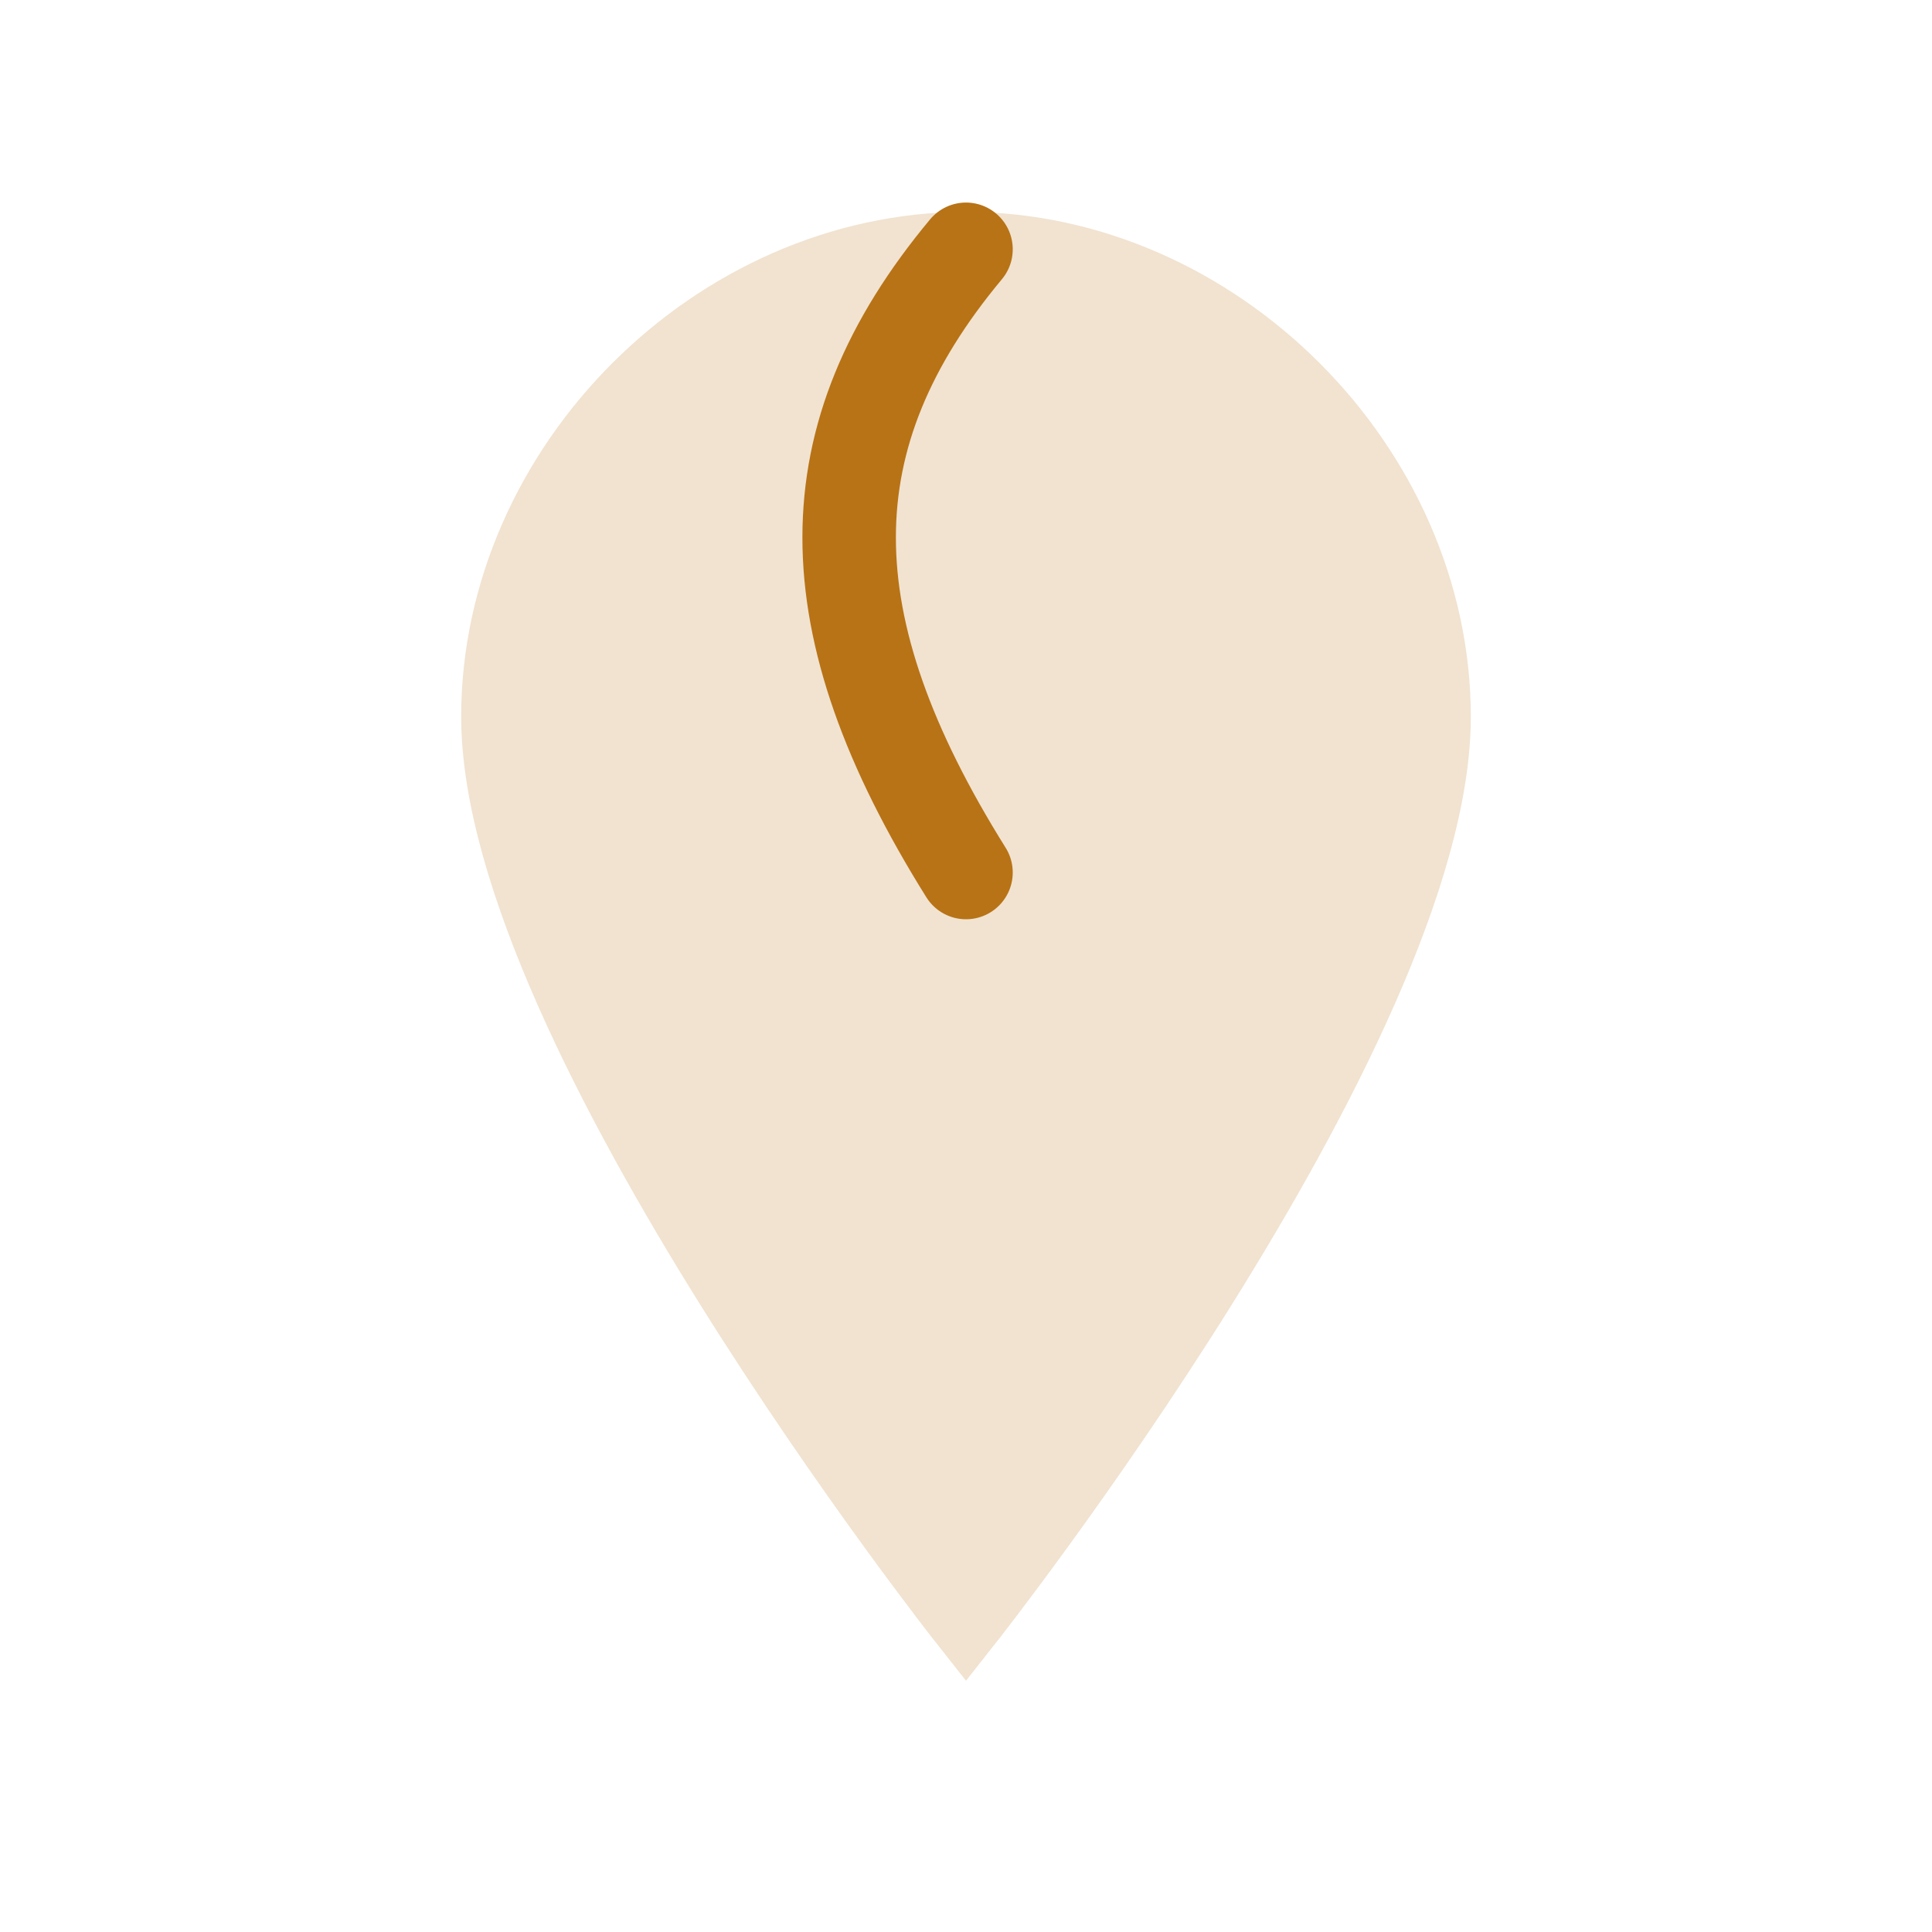
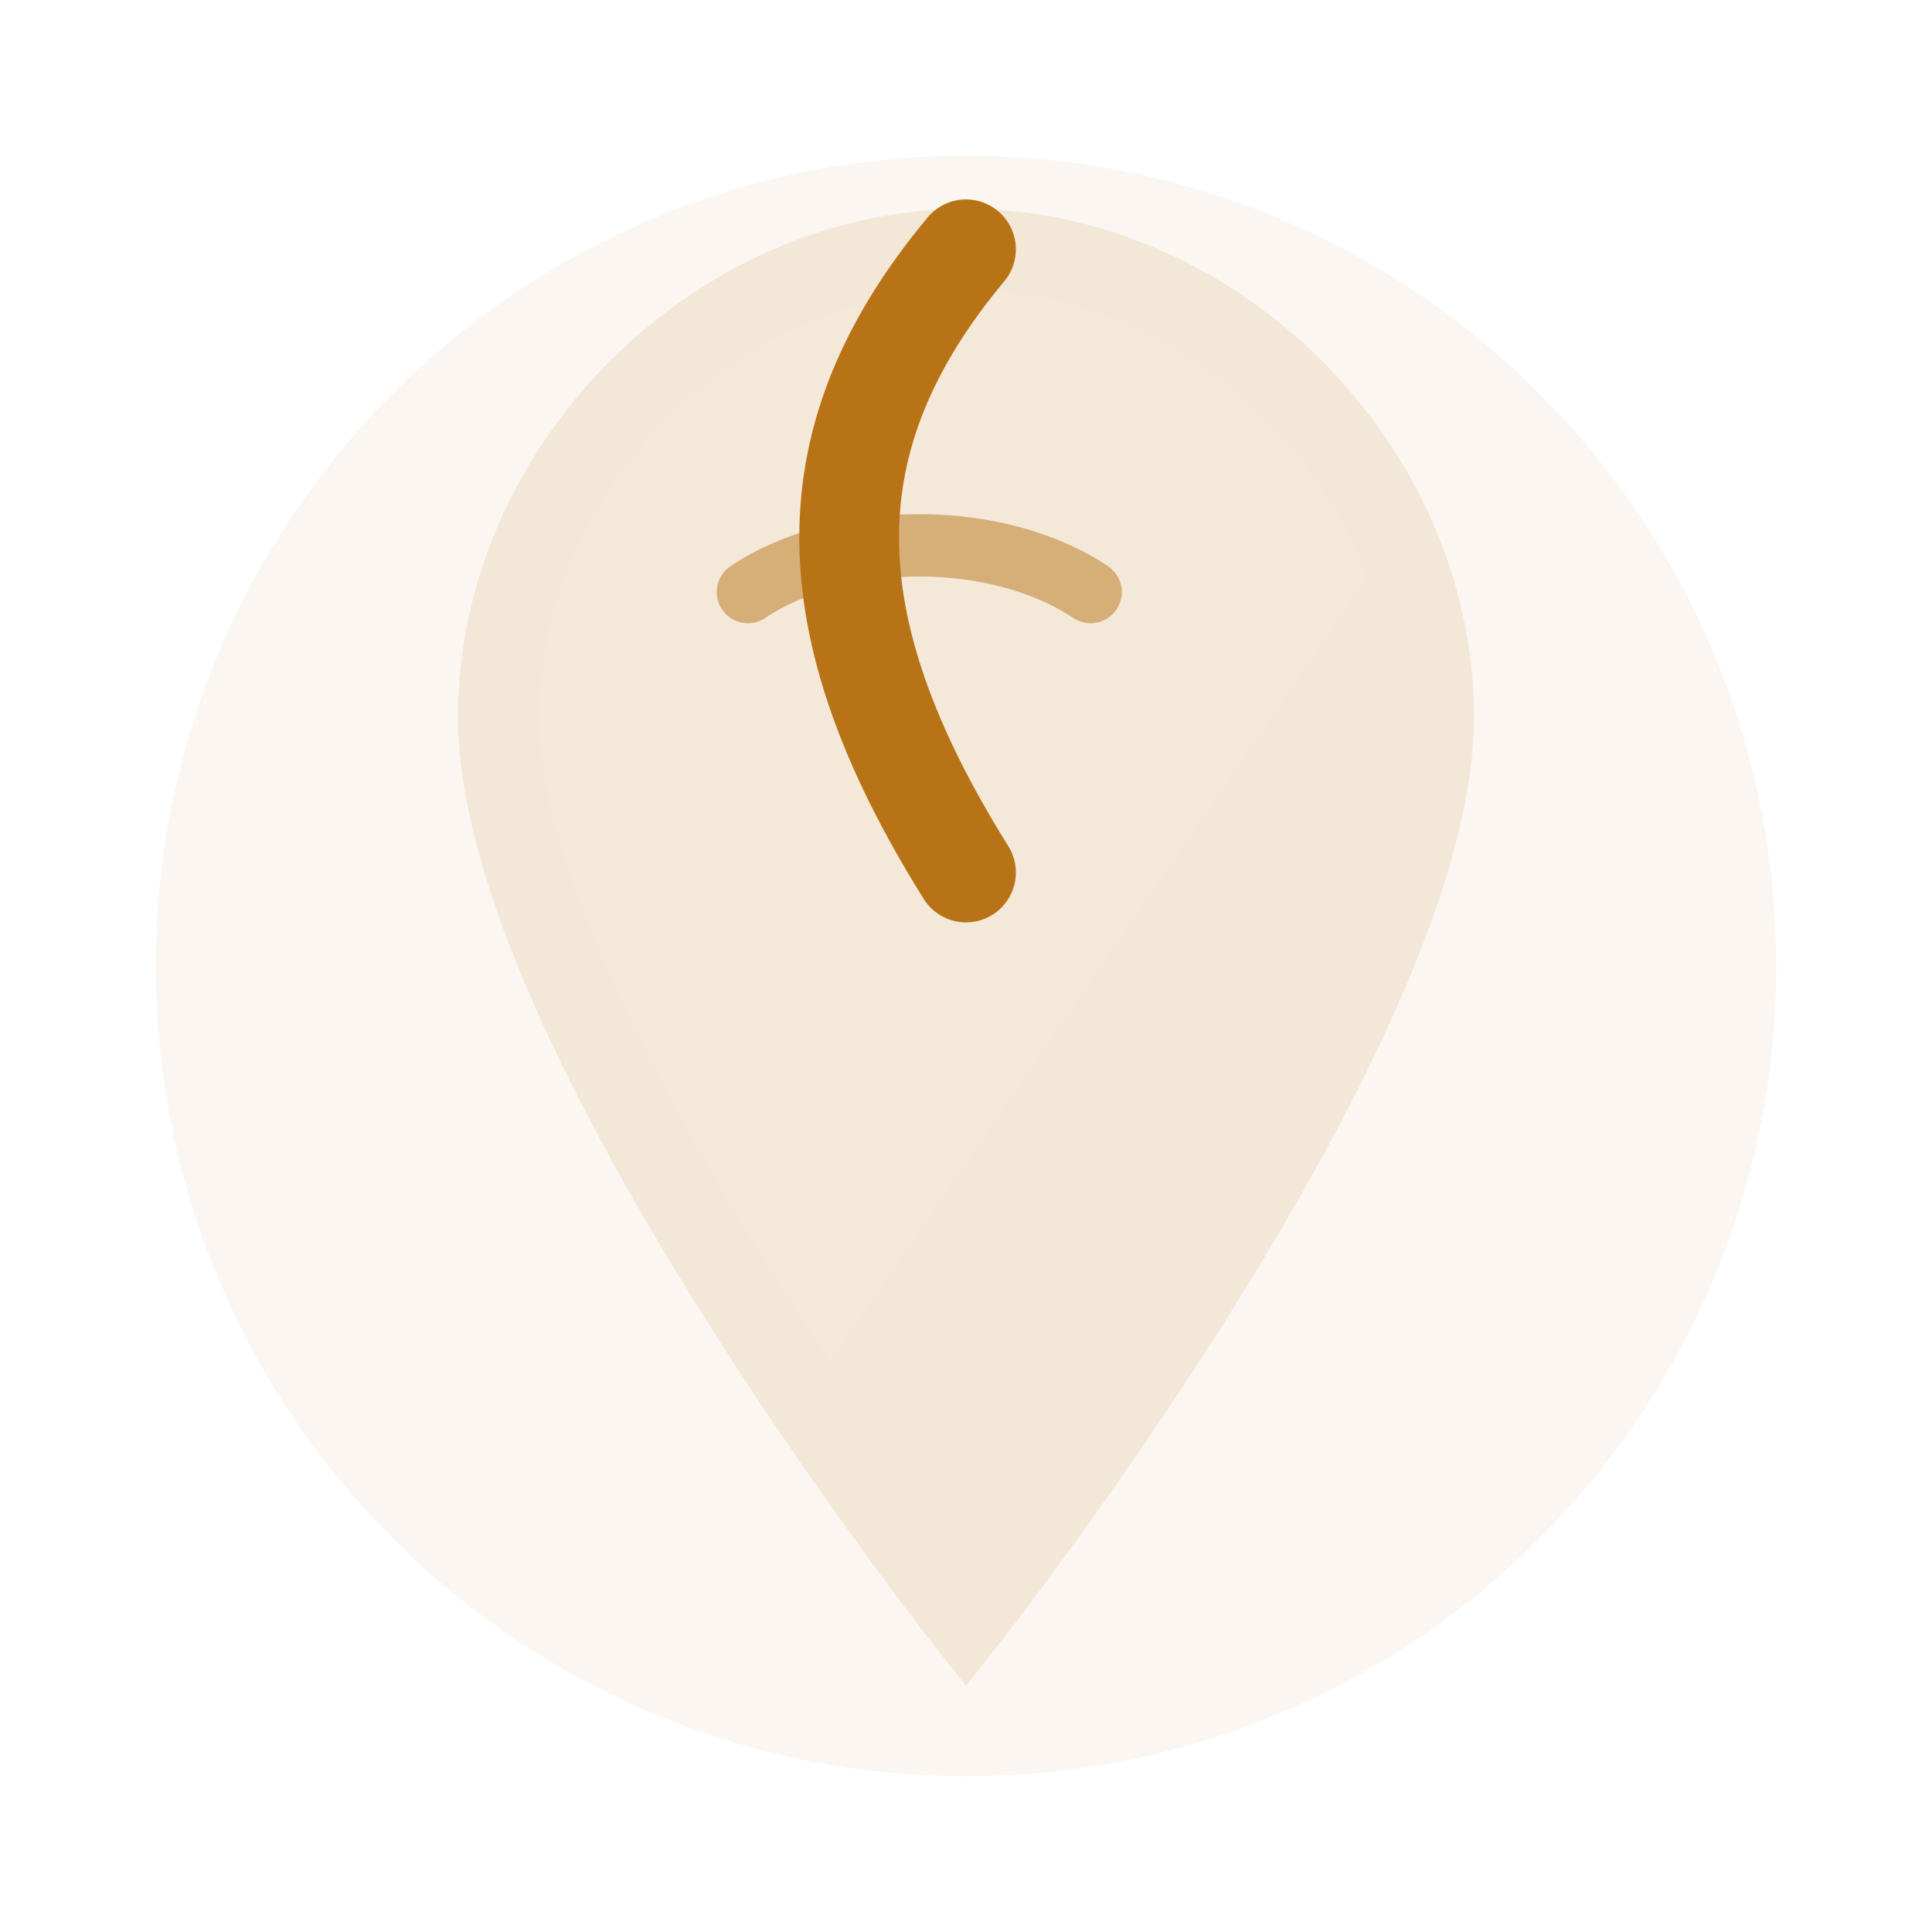
<svg xmlns="http://www.w3.org/2000/svg" viewBox="0 0 31 31" fill="none">
-   <path d="M15.5 4C11.5 4 8 7.5 8 11.5C8 16.5 15.5 26 15.5 26C15.5 26 23 16.5 23 11.5C23 7.5 19.5 4 15.5 4Z" fill="#b87316" opacity="0.2" stroke="#b87316" stroke-width="1.2" />
-   <path d="M15.5 4C13 7 13 10 15.5 14" stroke="#b87316" stroke-width="1.5" stroke-linecap="round" />
+   <defs>
+     <linearGradient id="leafGrad" x1="0" y1="0" x2="1" y2="1">
+       <stop offset="0%" stop-color="#c98a28" />
+       <stop offset="100%" stop-color="#b87316" />
+     </linearGradient>
+   </defs>
+   <circle cx="15.5" cy="15.5" r="13" fill="rgba(185,115,22,0.06)" />
+   <path d="M15.5 4C11.5 4 8 7.5 8 11.5C8 16.5 15.5 26 15.5 26C15.5 26 23 16.5 23 11.5C23 7.5 19.5 4 15.5 4Z" fill="url(#leafGrad)" opacity="0.12" stroke="#b87316" stroke-width="1.3" />
+   <path d="M15.5 4C13 7 13 10 15.5 14" stroke="#b87316" stroke-width="1.6" stroke-linecap="round" />
+   <path d="M12 9.5C13.5 8.5 16 8.5 17.5 9.5" stroke="#b87316" stroke-width="1" stroke-linecap="round" opacity="0.5" />
</svg>
